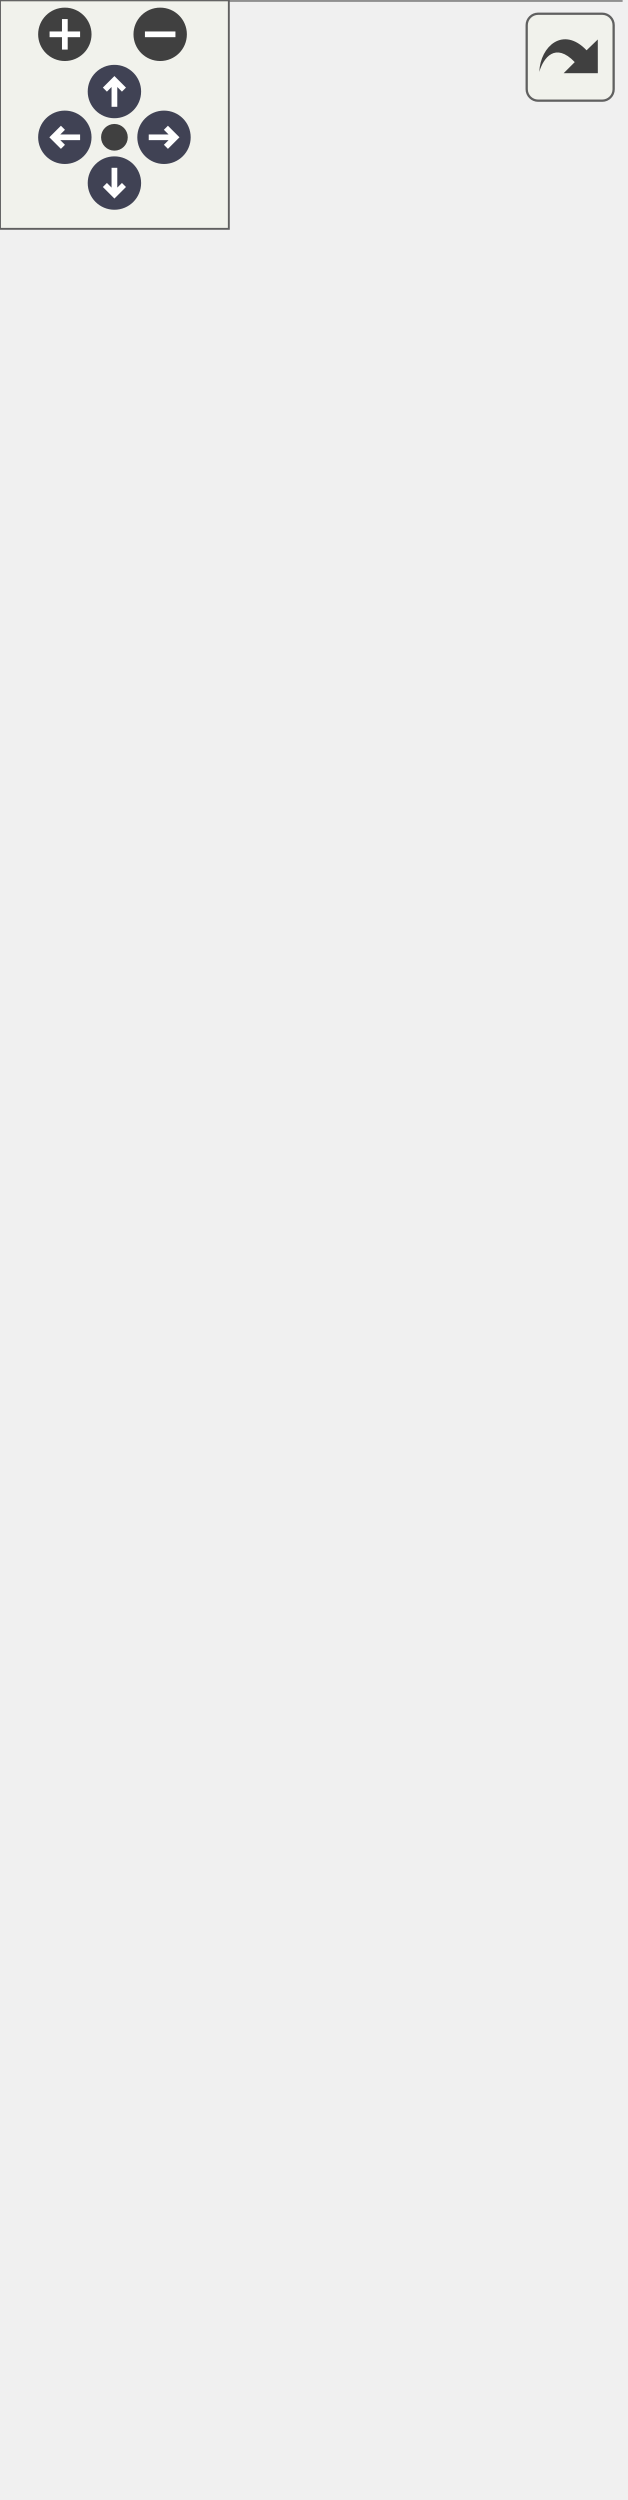
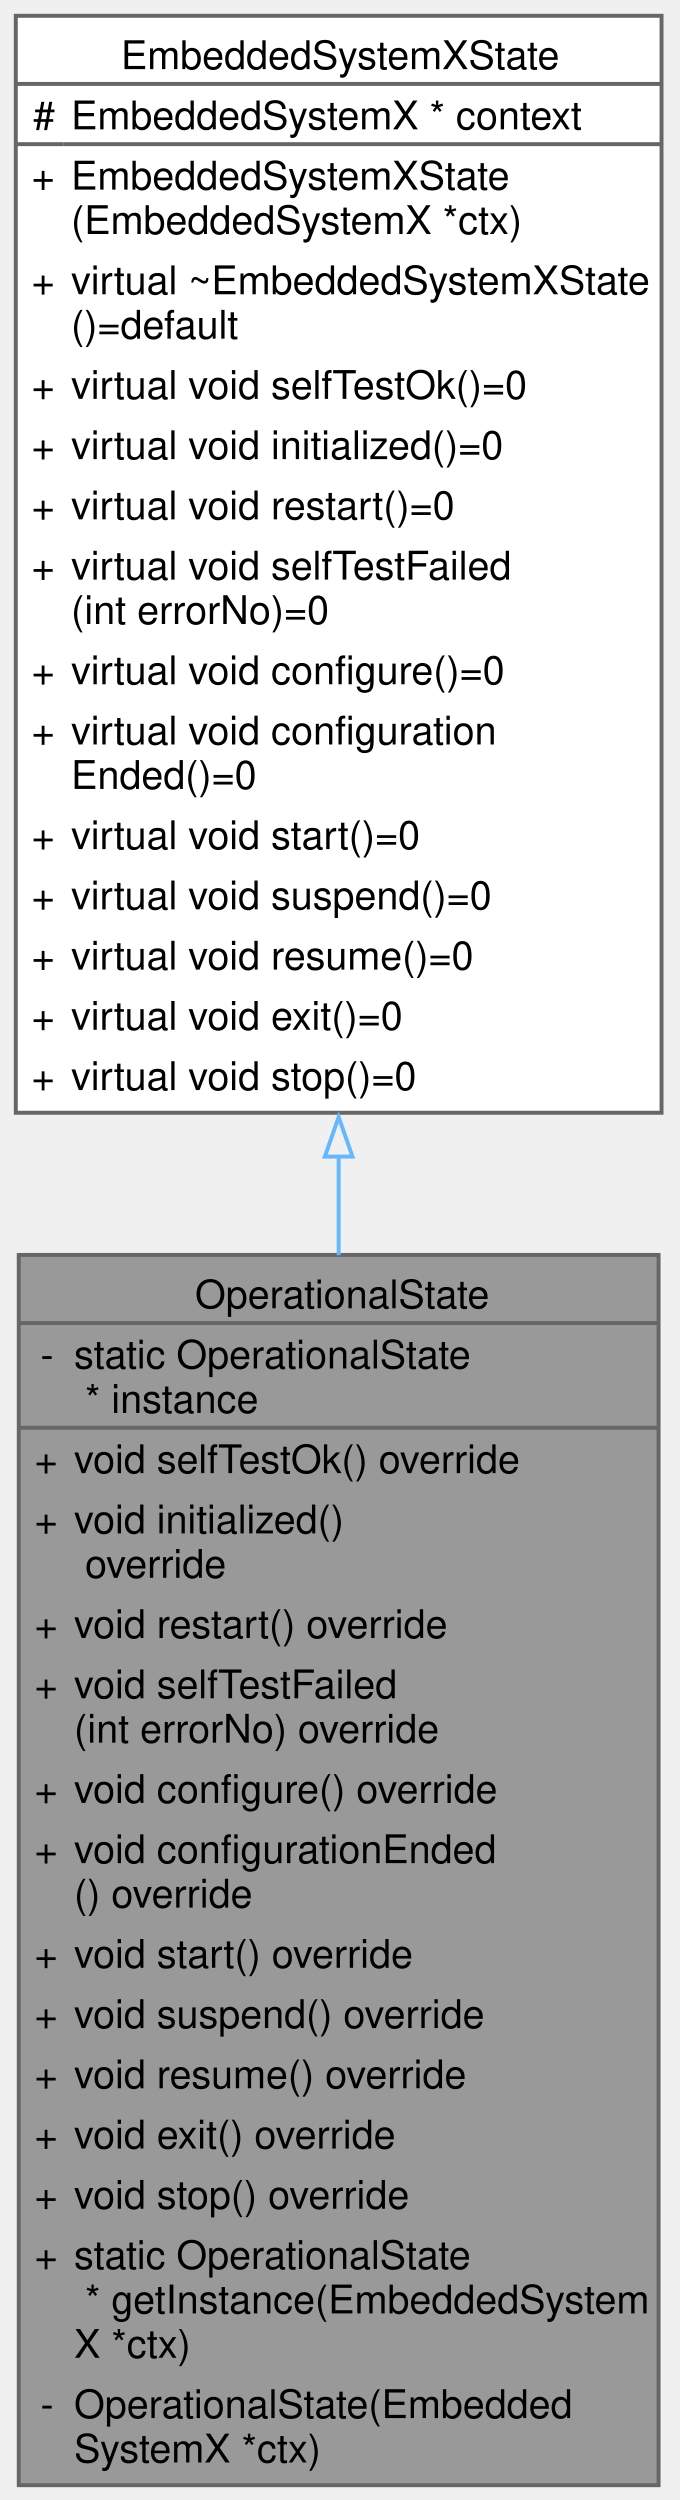
- <svg xmlns="http://www.w3.org/2000/svg" xmlns:xlink="http://www.w3.org/1999/xlink" id="main" version="1.1" xml:space="preserve">
-   <style type="text/css">
- .node, .edge {opacity: 0.7;}
- .node.selected, .edge.selected {opacity: 1;}
- .edge:hover path { stroke: red; }
- .edge:hover polygon { stroke: red; fill: red; }
- </style>
-   <defs>
-     <circle id="rim" cx="0" cy="0" r="7" />
-     <circle id="rim2" cx="0" cy="0" r="3.5" />
-     <g id="zoomPlus">
-       <use xlink:href="#rim" fill="#404040">
-         <set attributeName="fill" to="#808080" begin="zoomplus.mouseover" end="zoomplus.mouseout" />
-       </use>
-       <path d="M-4,0h8M0,-4v8" fill="none" stroke="white" stroke-width="1.5" pointer-events="none" />
-     </g>
-     <g id="zoomMin">
-       <use xlink:href="#rim" fill="#404040">
-         <set attributeName="fill" to="#808080" begin="zoomminus.mouseover" end="zoomminus.mouseout" />
-       </use>
-       <path d="M-4,0h8" fill="none" stroke="white" stroke-width="1.5" pointer-events="none" />
-     </g>
-     <g id="arrowUp" transform="translate(30 24)">
-       <use xlink:href="#rim" />
-       <path pointer-events="none" fill="none" stroke="white" stroke-width="1.5" d="M0,-3.0v7 M-2.5,-0.5L0,-3.0L2.5,-0.5" />
-     </g>
-     <g id="arrowRight" transform="rotate(90) translate(36 -43)">
-       <use xlink:href="#rim" />
-       <path pointer-events="none" fill="none" stroke="white" stroke-width="1.5" d="M0,-3.0v7 M-2.5,-0.5L0,-3.0L2.5,-0.5" />
-     </g>
-     <g id="arrowDown" transform="rotate(180) translate(-30 -48)">
-       <use xlink:href="#rim" />
-       <path pointer-events="none" fill="none" stroke="white" stroke-width="1.5" d="M0,-3.0v7 M-2.5,-0.5L0,-3.0L2.5,-0.5" />
-     </g>
-     <g id="arrowLeft" transform="rotate(270) translate(-36 17)">
-       <use xlink:href="#rim" />
-       <path pointer-events="none" fill="none" stroke="white" stroke-width="1.5" d="M0,-3.0v7 M-2.5,-0.5L0,-3.0L2.5,-0.5" />
-     </g>
-     <g id="resetDef">
-       <use xlink:href="#rim2" fill="#404040">
-         <set attributeName="fill" to="#808080" begin="reset.mouseover" end="reset.mouseout" />
-       </use>
-     </g>
-   </defs>
-   <svg id="graph" class="graph">
-     <g id="viewport">
-       <g id="Node000001" class="node">
-         <g id="a_Node000001">
-           <a xlink:title=" ">
-             <polygon fill="#999999" stroke="none" points="162.75,-296.25 0.75,-296.25 0.75,0 162.75,0 162.75,-296.25" />
-             <text xml:space="preserve" text-anchor="start" x="45.38" y="-282.75" font-family="Helvetica,sans-Serif" font-size="10.00">OperationalState</text>
-             <text xml:space="preserve" text-anchor="start" x="6.25" y="-267.5" font-family="Helvetica,sans-Serif" font-size="10.00">-</text>
-             <text xml:space="preserve" text-anchor="start" x="14.75" y="-267.5" font-family="Helvetica,sans-Serif" font-size="10.00">static OperationalState</text>
-             <text xml:space="preserve" text-anchor="start" x="14.75" y="-256.25" font-family="Helvetica,sans-Serif" font-size="10.00"> * instance</text>
-             <text xml:space="preserve" text-anchor="start" x="4.75" y="-241" font-family="Helvetica,sans-Serif" font-size="10.00">+</text>
-             <text xml:space="preserve" text-anchor="start" x="14.75" y="-241" font-family="Helvetica,sans-Serif" font-size="10.00">void selfTestOk() override</text>
-             <text xml:space="preserve" text-anchor="start" x="4.75" y="-225.75" font-family="Helvetica,sans-Serif" font-size="10.00">+</text>
-             <text xml:space="preserve" text-anchor="start" x="14.75" y="-225.75" font-family="Helvetica,sans-Serif" font-size="10.00">void initialized()</text>
-             <text xml:space="preserve" text-anchor="start" x="14.75" y="-214.5" font-family="Helvetica,sans-Serif" font-size="10.00"> override</text>
-             <text xml:space="preserve" text-anchor="start" x="4.75" y="-199.25" font-family="Helvetica,sans-Serif" font-size="10.00">+</text>
-             <text xml:space="preserve" text-anchor="start" x="14.75" y="-199.25" font-family="Helvetica,sans-Serif" font-size="10.00">void restart() override</text>
-             <text xml:space="preserve" text-anchor="start" x="4.75" y="-184" font-family="Helvetica,sans-Serif" font-size="10.00">+</text>
-             <text xml:space="preserve" text-anchor="start" x="14.75" y="-184" font-family="Helvetica,sans-Serif" font-size="10.00">void selfTestFailed</text>
-             <text xml:space="preserve" text-anchor="start" x="14.75" y="-172.75" font-family="Helvetica,sans-Serif" font-size="10.00">(int errorNo) override</text>
-             <text xml:space="preserve" text-anchor="start" x="4.75" y="-157.5" font-family="Helvetica,sans-Serif" font-size="10.00">+</text>
-             <text xml:space="preserve" text-anchor="start" x="14.75" y="-157.5" font-family="Helvetica,sans-Serif" font-size="10.00">void configure() override</text>
-             <text xml:space="preserve" text-anchor="start" x="4.75" y="-142.25" font-family="Helvetica,sans-Serif" font-size="10.00">+</text>
-             <text xml:space="preserve" text-anchor="start" x="14.75" y="-142.25" font-family="Helvetica,sans-Serif" font-size="10.00">void configurationEnded</text>
-             <text xml:space="preserve" text-anchor="start" x="14.75" y="-131" font-family="Helvetica,sans-Serif" font-size="10.00">() override</text>
-             <text xml:space="preserve" text-anchor="start" x="4.75" y="-115.75" font-family="Helvetica,sans-Serif" font-size="10.00">+</text>
-             <text xml:space="preserve" text-anchor="start" x="14.75" y="-115.75" font-family="Helvetica,sans-Serif" font-size="10.00">void start() override</text>
-             <text xml:space="preserve" text-anchor="start" x="4.75" y="-100.5" font-family="Helvetica,sans-Serif" font-size="10.00">+</text>
-             <text xml:space="preserve" text-anchor="start" x="14.75" y="-100.5" font-family="Helvetica,sans-Serif" font-size="10.00">void suspend() override</text>
-             <text xml:space="preserve" text-anchor="start" x="4.75" y="-85.25" font-family="Helvetica,sans-Serif" font-size="10.00">+</text>
-             <text xml:space="preserve" text-anchor="start" x="14.75" y="-85.25" font-family="Helvetica,sans-Serif" font-size="10.00">void resume() override</text>
-             <text xml:space="preserve" text-anchor="start" x="4.75" y="-70" font-family="Helvetica,sans-Serif" font-size="10.00">+</text>
-             <text xml:space="preserve" text-anchor="start" x="14.75" y="-70" font-family="Helvetica,sans-Serif" font-size="10.00">void exit() override</text>
-             <text xml:space="preserve" text-anchor="start" x="4.75" y="-54.75" font-family="Helvetica,sans-Serif" font-size="10.00">+</text>
-             <text xml:space="preserve" text-anchor="start" x="14.75" y="-54.75" font-family="Helvetica,sans-Serif" font-size="10.00">static OperationalState</text>
-             <text xml:space="preserve" text-anchor="start" x="14.75" y="-43.5" font-family="Helvetica,sans-Serif" font-size="10.00"> * getInstance(EmbeddedSystem</text>
-             <text xml:space="preserve" text-anchor="start" x="14.75" y="-32.25" font-family="Helvetica,sans-Serif" font-size="10.00">X *ctx)</text>
-             <text xml:space="preserve" text-anchor="start" x="6.25" y="-17" font-family="Helvetica,sans-Serif" font-size="10.00">-</text>
-             <text xml:space="preserve" text-anchor="start" x="14.75" y="-17" font-family="Helvetica,sans-Serif" font-size="10.00">OperationalState(Embedded</text>
-             <text xml:space="preserve" text-anchor="start" x="14.75" y="-5.75" font-family="Helvetica,sans-Serif" font-size="10.00">SystemX *ctx)</text>
-             <polygon fill="#666666" stroke="#666666" points="0.75,-279 0.75,-279 162.75,-279 162.75,-279 0.75,-279" />
-             <polygon fill="#666666" stroke="#666666" points="0.75,-252.5 0.75,-252.5 12.75,-252.5 12.75,-252.5 0.75,-252.5" />
-             <polygon fill="#666666" stroke="#666666" points="12.75,-252.5 12.75,-252.5 162.75,-252.5 162.75,-252.5 12.75,-252.5" />
-             <polygon fill="none" stroke="#666666" points="0.75,0 0.75,-296.25 162.75,-296.25 162.75,0 0.75,0" />
-           </a>
-         </g>
-       </g>
-       <g id="Node000002" class="node">
-         <g id="a_Node000002">
-           <a xlink:href="class_embedded_system_x_state.html" target="_top" xlink:title=" ">
-             <polygon fill="white" stroke="none" points="163.5,-594.75 0,-594.75 0,-332.25 163.5,-332.25 163.5,-594.75" />
-             <text xml:space="preserve" text-anchor="start" x="26.62" y="-581.25" font-family="Helvetica,sans-Serif" font-size="10.00">EmbeddedSystemXState</text>
-             <text xml:space="preserve" text-anchor="start" x="4.38" y="-566" font-family="Helvetica,sans-Serif" font-size="10.00">#</text>
-             <text xml:space="preserve" text-anchor="start" x="14" y="-566" font-family="Helvetica,sans-Serif" font-size="10.00">EmbeddedSystemX * context</text>
-             <text xml:space="preserve" text-anchor="start" x="4" y="-550.75" font-family="Helvetica,sans-Serif" font-size="10.00">+</text>
-             <text xml:space="preserve" text-anchor="start" x="14" y="-550.75" font-family="Helvetica,sans-Serif" font-size="10.00">EmbeddedSystemXState</text>
-             <text xml:space="preserve" text-anchor="start" x="14" y="-539.5" font-family="Helvetica,sans-Serif" font-size="10.00">(EmbeddedSystemX *ctx)</text>
-             <text xml:space="preserve" text-anchor="start" x="4" y="-524.25" font-family="Helvetica,sans-Serif" font-size="10.00">+</text>
-             <text xml:space="preserve" text-anchor="start" x="14" y="-524.25" font-family="Helvetica,sans-Serif" font-size="10.00">virtual ~EmbeddedSystemXState</text>
-             <text xml:space="preserve" text-anchor="start" x="14" y="-513" font-family="Helvetica,sans-Serif" font-size="10.00">()=default</text>
-             <text xml:space="preserve" text-anchor="start" x="4" y="-497.75" font-family="Helvetica,sans-Serif" font-size="10.00">+</text>
-             <text xml:space="preserve" text-anchor="start" x="14" y="-497.75" font-family="Helvetica,sans-Serif" font-size="10.00">virtual void selfTestOk()=0</text>
-             <text xml:space="preserve" text-anchor="start" x="4" y="-482.5" font-family="Helvetica,sans-Serif" font-size="10.00">+</text>
-             <text xml:space="preserve" text-anchor="start" x="14" y="-482.5" font-family="Helvetica,sans-Serif" font-size="10.00">virtual void initialized()=0</text>
-             <text xml:space="preserve" text-anchor="start" x="4" y="-467.25" font-family="Helvetica,sans-Serif" font-size="10.00">+</text>
-             <text xml:space="preserve" text-anchor="start" x="14" y="-467.25" font-family="Helvetica,sans-Serif" font-size="10.00">virtual void restart()=0</text>
-             <text xml:space="preserve" text-anchor="start" x="4" y="-452" font-family="Helvetica,sans-Serif" font-size="10.00">+</text>
-             <text xml:space="preserve" text-anchor="start" x="14" y="-452" font-family="Helvetica,sans-Serif" font-size="10.00">virtual void selfTestFailed</text>
-             <text xml:space="preserve" text-anchor="start" x="14" y="-440.75" font-family="Helvetica,sans-Serif" font-size="10.00">(int errorNo)=0</text>
-             <text xml:space="preserve" text-anchor="start" x="4" y="-425.5" font-family="Helvetica,sans-Serif" font-size="10.00">+</text>
-             <text xml:space="preserve" text-anchor="start" x="14" y="-425.5" font-family="Helvetica,sans-Serif" font-size="10.00">virtual void configure()=0</text>
-             <text xml:space="preserve" text-anchor="start" x="4" y="-410.25" font-family="Helvetica,sans-Serif" font-size="10.00">+</text>
-             <text xml:space="preserve" text-anchor="start" x="14" y="-410.25" font-family="Helvetica,sans-Serif" font-size="10.00">virtual void configuration</text>
-             <text xml:space="preserve" text-anchor="start" x="14" y="-399" font-family="Helvetica,sans-Serif" font-size="10.00">Ended()=0</text>
-             <text xml:space="preserve" text-anchor="start" x="4" y="-383.75" font-family="Helvetica,sans-Serif" font-size="10.00">+</text>
-             <text xml:space="preserve" text-anchor="start" x="14" y="-383.75" font-family="Helvetica,sans-Serif" font-size="10.00">virtual void start()=0</text>
-             <text xml:space="preserve" text-anchor="start" x="4" y="-368.5" font-family="Helvetica,sans-Serif" font-size="10.00">+</text>
-             <text xml:space="preserve" text-anchor="start" x="14" y="-368.5" font-family="Helvetica,sans-Serif" font-size="10.00">virtual void suspend()=0</text>
-             <text xml:space="preserve" text-anchor="start" x="4" y="-353.25" font-family="Helvetica,sans-Serif" font-size="10.00">+</text>
-             <text xml:space="preserve" text-anchor="start" x="14" y="-353.25" font-family="Helvetica,sans-Serif" font-size="10.00">virtual void resume()=0</text>
-             <text xml:space="preserve" text-anchor="start" x="4" y="-338" font-family="Helvetica,sans-Serif" font-size="10.00">+</text>
-             <text xml:space="preserve" text-anchor="start" x="14" y="-338" font-family="Helvetica,sans-Serif" font-size="10.00">virtual void exit()=0</text>
-             <polygon fill="#666666" stroke="#666666" points="0,-577.5 0,-577.5 163.5,-577.5 163.5,-577.5 0,-577.5" />
-             <polygon fill="#666666" stroke="#666666" points="0,-562.25 0,-562.25 12,-562.25 12,-562.25 0,-562.25" />
-             <polygon fill="#666666" stroke="#666666" points="12,-562.25 12,-562.25 163.5,-562.25 163.5,-562.25 12,-562.25" />
-             <polygon fill="none" stroke="#666666" points="0,-332.25 0,-594.75 163.5,-594.75 163.5,-332.25 0,-332.25" />
-           </a>
-         </g>
-       </g>
-       <g id="edge1_Node000001_Node000002" class="edge">
-         <g id="a_edge1_Node000001_Node000002">
-           <a xlink:title=" ">
-             <path fill="none" stroke="#63b8ff" d="M81.75,-321.08C81.75,-312.8 81.75,-304.46 81.75,-296.16" />
-             <polygon fill="none" stroke="#63b8ff" points="78.25,-320.81 81.75,-330.81 85.25,-320.81 78.25,-320.81" />
-           </a>
-         </g>
+ <svg xmlns="http://www.w3.org/2000/svg" xmlns:xlink="http://www.w3.org/1999/xlink" width="172pt" height="633pt" viewBox="0.00 0.00 172.00 633.00">
+   <g id="graph0" class="graph" transform="scale(1 1) rotate(0) translate(4 629.25)">
+     <g id="Node000001" class="node">
+       <g id="a_Node000001">
+         <a xlink:title=" ">
+           <polygon fill="#999999" stroke="none" points="162.75,-311.5 0.75,-311.5 0.75,0 162.75,0 162.75,-311.5" />
+           <text xml:space="preserve" text-anchor="start" x="45.38" y="-298" font-family="Helvetica,sans-Serif" font-size="10.00">OperationalState</text>
+           <text xml:space="preserve" text-anchor="start" x="6.25" y="-282.75" font-family="Helvetica,sans-Serif" font-size="10.00">-</text>
+           <text xml:space="preserve" text-anchor="start" x="14.75" y="-282.75" font-family="Helvetica,sans-Serif" font-size="10.00">static OperationalState</text>
+           <text xml:space="preserve" text-anchor="start" x="14.75" y="-271.5" font-family="Helvetica,sans-Serif" font-size="10.00"> * instance</text>
+           <text xml:space="preserve" text-anchor="start" x="4.75" y="-256.25" font-family="Helvetica,sans-Serif" font-size="10.00">+</text>
+           <text xml:space="preserve" text-anchor="start" x="14.75" y="-256.25" font-family="Helvetica,sans-Serif" font-size="10.00">void selfTestOk() override</text>
+           <text xml:space="preserve" text-anchor="start" x="4.75" y="-241" font-family="Helvetica,sans-Serif" font-size="10.00">+</text>
+           <text xml:space="preserve" text-anchor="start" x="14.75" y="-241" font-family="Helvetica,sans-Serif" font-size="10.00">void initialized()</text>
+           <text xml:space="preserve" text-anchor="start" x="14.75" y="-229.75" font-family="Helvetica,sans-Serif" font-size="10.00"> override</text>
+           <text xml:space="preserve" text-anchor="start" x="4.75" y="-214.5" font-family="Helvetica,sans-Serif" font-size="10.00">+</text>
+           <text xml:space="preserve" text-anchor="start" x="14.75" y="-214.5" font-family="Helvetica,sans-Serif" font-size="10.00">void restart() override</text>
+           <text xml:space="preserve" text-anchor="start" x="4.75" y="-199.25" font-family="Helvetica,sans-Serif" font-size="10.00">+</text>
+           <text xml:space="preserve" text-anchor="start" x="14.75" y="-199.25" font-family="Helvetica,sans-Serif" font-size="10.00">void selfTestFailed</text>
+           <text xml:space="preserve" text-anchor="start" x="14.75" y="-188" font-family="Helvetica,sans-Serif" font-size="10.00">(int errorNo) override</text>
+           <text xml:space="preserve" text-anchor="start" x="4.75" y="-172.75" font-family="Helvetica,sans-Serif" font-size="10.00">+</text>
+           <text xml:space="preserve" text-anchor="start" x="14.75" y="-172.75" font-family="Helvetica,sans-Serif" font-size="10.00">void configure() override</text>
+           <text xml:space="preserve" text-anchor="start" x="4.75" y="-157.5" font-family="Helvetica,sans-Serif" font-size="10.00">+</text>
+           <text xml:space="preserve" text-anchor="start" x="14.75" y="-157.5" font-family="Helvetica,sans-Serif" font-size="10.00">void configurationEnded</text>
+           <text xml:space="preserve" text-anchor="start" x="14.75" y="-146.25" font-family="Helvetica,sans-Serif" font-size="10.00">() override</text>
+           <text xml:space="preserve" text-anchor="start" x="4.75" y="-131" font-family="Helvetica,sans-Serif" font-size="10.00">+</text>
+           <text xml:space="preserve" text-anchor="start" x="14.75" y="-131" font-family="Helvetica,sans-Serif" font-size="10.00">void start() override</text>
+           <text xml:space="preserve" text-anchor="start" x="4.75" y="-115.75" font-family="Helvetica,sans-Serif" font-size="10.00">+</text>
+           <text xml:space="preserve" text-anchor="start" x="14.75" y="-115.75" font-family="Helvetica,sans-Serif" font-size="10.00">void suspend() override</text>
+           <text xml:space="preserve" text-anchor="start" x="4.75" y="-100.5" font-family="Helvetica,sans-Serif" font-size="10.00">+</text>
+           <text xml:space="preserve" text-anchor="start" x="14.75" y="-100.5" font-family="Helvetica,sans-Serif" font-size="10.00">void resume() override</text>
+           <text xml:space="preserve" text-anchor="start" x="4.75" y="-85.25" font-family="Helvetica,sans-Serif" font-size="10.00">+</text>
+           <text xml:space="preserve" text-anchor="start" x="14.75" y="-85.25" font-family="Helvetica,sans-Serif" font-size="10.00">void exit() override</text>
+           <text xml:space="preserve" text-anchor="start" x="4.75" y="-70" font-family="Helvetica,sans-Serif" font-size="10.00">+</text>
+           <text xml:space="preserve" text-anchor="start" x="14.75" y="-70" font-family="Helvetica,sans-Serif" font-size="10.00">void stop() override</text>
+           <text xml:space="preserve" text-anchor="start" x="4.75" y="-54.75" font-family="Helvetica,sans-Serif" font-size="10.00">+</text>
+           <text xml:space="preserve" text-anchor="start" x="14.75" y="-54.75" font-family="Helvetica,sans-Serif" font-size="10.00">static OperationalState</text>
+           <text xml:space="preserve" text-anchor="start" x="14.75" y="-43.5" font-family="Helvetica,sans-Serif" font-size="10.00"> * getInstance(EmbeddedSystem</text>
+           <text xml:space="preserve" text-anchor="start" x="14.75" y="-32.25" font-family="Helvetica,sans-Serif" font-size="10.00">X *ctx)</text>
+           <text xml:space="preserve" text-anchor="start" x="6.25" y="-17" font-family="Helvetica,sans-Serif" font-size="10.00">-</text>
+           <text xml:space="preserve" text-anchor="start" x="14.75" y="-17" font-family="Helvetica,sans-Serif" font-size="10.00">OperationalState(Embedded</text>
+           <text xml:space="preserve" text-anchor="start" x="14.75" y="-5.75" font-family="Helvetica,sans-Serif" font-size="10.00">SystemX *ctx)</text>
+           <polygon fill="#666666" stroke="#666666" points="0.75,-294.25 0.75,-294.25 162.75,-294.25 162.75,-294.25 0.75,-294.25" />
+           <polygon fill="#666666" stroke="#666666" points="0.75,-267.75 0.75,-267.75 12.75,-267.75 12.75,-267.75 0.75,-267.75" />
+           <polygon fill="#666666" stroke="#666666" points="12.75,-267.75 12.75,-267.75 162.75,-267.75 162.75,-267.75 12.75,-267.75" />
+           <polygon fill="none" stroke="#666666" points="0.75,0 0.75,-311.5 162.75,-311.5 162.75,0 0.75,0" />
+         </a>
      </g>
    </g>
-   </svg>
-   <g id="navigator" transform="translate(0 0)" fill="#404254">
-     <rect fill="#f2f5e9" fill-opacity="0.5" stroke="#606060" stroke-width=".5" x="0" y="0" width="60" height="60" />
-     <use id="zoomplus" xlink:href="#zoomPlus" x="17" y="9" />
-     <use id="zoomminus" xlink:href="#zoomMin" x="42" y="9" />
-     <use id="reset" xlink:href="#resetDef" x="30" y="36" />
-     <use id="arrowup" xlink:href="#arrowUp" x="0" y="0" />
-     <use id="arrowright" xlink:href="#arrowRight" x="0" y="0" />
-     <use id="arrowdown" xlink:href="#arrowDown" x="0" y="0" />
-     <use id="arrowleft" xlink:href="#arrowLeft" x="0" y="0" />
+     <g id="Node000002" class="node">
+       <g id="a_Node000002">
+         <a xlink:href="class_embedded_system_x_state.html" target="_top" xlink:title=" ">
+           <polygon fill="white" stroke="none" points="163.5,-625.25 0,-625.25 0,-347.5 163.5,-347.5 163.5,-625.25" />
+           <text xml:space="preserve" text-anchor="start" x="26.62" y="-611.75" font-family="Helvetica,sans-Serif" font-size="10.00">EmbeddedSystemXState</text>
+           <text xml:space="preserve" text-anchor="start" x="4.38" y="-596.5" font-family="Helvetica,sans-Serif" font-size="10.00">#</text>
+           <text xml:space="preserve" text-anchor="start" x="14" y="-596.5" font-family="Helvetica,sans-Serif" font-size="10.00">EmbeddedSystemX * context</text>
+           <text xml:space="preserve" text-anchor="start" x="4" y="-581.25" font-family="Helvetica,sans-Serif" font-size="10.00">+</text>
+           <text xml:space="preserve" text-anchor="start" x="14" y="-581.25" font-family="Helvetica,sans-Serif" font-size="10.00">EmbeddedSystemXState</text>
+           <text xml:space="preserve" text-anchor="start" x="14" y="-570" font-family="Helvetica,sans-Serif" font-size="10.00">(EmbeddedSystemX *ctx)</text>
+           <text xml:space="preserve" text-anchor="start" x="4" y="-554.75" font-family="Helvetica,sans-Serif" font-size="10.00">+</text>
+           <text xml:space="preserve" text-anchor="start" x="14" y="-554.75" font-family="Helvetica,sans-Serif" font-size="10.00">virtual ~EmbeddedSystemXState</text>
+           <text xml:space="preserve" text-anchor="start" x="14" y="-543.5" font-family="Helvetica,sans-Serif" font-size="10.00">()=default</text>
+           <text xml:space="preserve" text-anchor="start" x="4" y="-528.25" font-family="Helvetica,sans-Serif" font-size="10.00">+</text>
+           <text xml:space="preserve" text-anchor="start" x="14" y="-528.25" font-family="Helvetica,sans-Serif" font-size="10.00">virtual void selfTestOk()=0</text>
+           <text xml:space="preserve" text-anchor="start" x="4" y="-513" font-family="Helvetica,sans-Serif" font-size="10.00">+</text>
+           <text xml:space="preserve" text-anchor="start" x="14" y="-513" font-family="Helvetica,sans-Serif" font-size="10.00">virtual void initialized()=0</text>
+           <text xml:space="preserve" text-anchor="start" x="4" y="-497.75" font-family="Helvetica,sans-Serif" font-size="10.00">+</text>
+           <text xml:space="preserve" text-anchor="start" x="14" y="-497.75" font-family="Helvetica,sans-Serif" font-size="10.00">virtual void restart()=0</text>
+           <text xml:space="preserve" text-anchor="start" x="4" y="-482.5" font-family="Helvetica,sans-Serif" font-size="10.00">+</text>
+           <text xml:space="preserve" text-anchor="start" x="14" y="-482.5" font-family="Helvetica,sans-Serif" font-size="10.00">virtual void selfTestFailed</text>
+           <text xml:space="preserve" text-anchor="start" x="14" y="-471.25" font-family="Helvetica,sans-Serif" font-size="10.00">(int errorNo)=0</text>
+           <text xml:space="preserve" text-anchor="start" x="4" y="-456" font-family="Helvetica,sans-Serif" font-size="10.00">+</text>
+           <text xml:space="preserve" text-anchor="start" x="14" y="-456" font-family="Helvetica,sans-Serif" font-size="10.00">virtual void configure()=0</text>
+           <text xml:space="preserve" text-anchor="start" x="4" y="-440.75" font-family="Helvetica,sans-Serif" font-size="10.00">+</text>
+           <text xml:space="preserve" text-anchor="start" x="14" y="-440.75" font-family="Helvetica,sans-Serif" font-size="10.00">virtual void configuration</text>
+           <text xml:space="preserve" text-anchor="start" x="14" y="-429.5" font-family="Helvetica,sans-Serif" font-size="10.00">Ended()=0</text>
+           <text xml:space="preserve" text-anchor="start" x="4" y="-414.25" font-family="Helvetica,sans-Serif" font-size="10.00">+</text>
+           <text xml:space="preserve" text-anchor="start" x="14" y="-414.25" font-family="Helvetica,sans-Serif" font-size="10.00">virtual void start()=0</text>
+           <text xml:space="preserve" text-anchor="start" x="4" y="-399" font-family="Helvetica,sans-Serif" font-size="10.00">+</text>
+           <text xml:space="preserve" text-anchor="start" x="14" y="-399" font-family="Helvetica,sans-Serif" font-size="10.00">virtual void suspend()=0</text>
+           <text xml:space="preserve" text-anchor="start" x="4" y="-383.75" font-family="Helvetica,sans-Serif" font-size="10.00">+</text>
+           <text xml:space="preserve" text-anchor="start" x="14" y="-383.75" font-family="Helvetica,sans-Serif" font-size="10.00">virtual void resume()=0</text>
+           <text xml:space="preserve" text-anchor="start" x="4" y="-368.5" font-family="Helvetica,sans-Serif" font-size="10.00">+</text>
+           <text xml:space="preserve" text-anchor="start" x="14" y="-368.5" font-family="Helvetica,sans-Serif" font-size="10.00">virtual void exit()=0</text>
+           <text xml:space="preserve" text-anchor="start" x="4" y="-353.25" font-family="Helvetica,sans-Serif" font-size="10.00">+</text>
+           <text xml:space="preserve" text-anchor="start" x="14" y="-353.25" font-family="Helvetica,sans-Serif" font-size="10.00">virtual void stop()=0</text>
+           <polygon fill="#666666" stroke="#666666" points="0,-608 0,-608 163.5,-608 163.5,-608 0,-608" />
+           <polygon fill="#666666" stroke="#666666" points="0,-592.75 0,-592.75 12,-592.75 12,-592.75 0,-592.75" />
+           <polygon fill="#666666" stroke="#666666" points="12,-592.75 12,-592.75 163.5,-592.75 163.5,-592.75 12,-592.75" />
+           <polygon fill="none" stroke="#666666" points="0,-347.5 0,-625.25 163.5,-625.25 163.5,-347.5 0,-347.5" />
+         </a>
+       </g>
+     </g>
+     <g id="edge1_Node000001_Node000002" class="edge">
+       <g id="a_edge1_Node000001_Node000002">
+         <a xlink:title=" ">
+           <path fill="none" stroke="#63b8ff" d="M81.75,-336.57C81.75,-328.22 81.75,-319.81 81.75,-311.44" />
+           <polygon fill="none" stroke="#63b8ff" points="78.25,-336.4 81.75,-346.4 85.25,-336.4 78.25,-336.4" />
+         </a>
+       </g>
+     </g>
  </g>
-   <svg viewBox="0 0 15 15" width="100%" height="30px" preserveAspectRatio="xMaxYMin meet">
-     <g id="arrow_out" transform="scale(0.3 0.3)">
-       <a xlink:href="class_operational_state__inherit__graph_org.svg" target="_base">
-         <rect id="button" ry="5" rx="5" y="6" x="6" height="38" width="38" fill="#f2f5e9" fill-opacity="0.5" stroke="#606060" stroke-width="1.0" />
-         <path id="arrow" d="M 11.5,31.437 C 11.94,20.098 22.043,11.323 32.159,21.979 L 37.069,17.246 C 37.069,17.246 37.088,32 37.088,32 L 22.16,31.978 C 22.16,31.978 26.998,27.14 26.998,27.14 C 18.529,18.264 13.292,25.23 11.5,31.437 z" style="fill:#404040;" />
-       </a>
-     </g>
-   </svg>
-   <style type="text/css">
- 
- [data-mouse-over-selected='false'] { opacity: 0.7; }
- [data-mouse-over-selected='true']  { opacity: 1.0; }
- 
- </style>
</svg>
